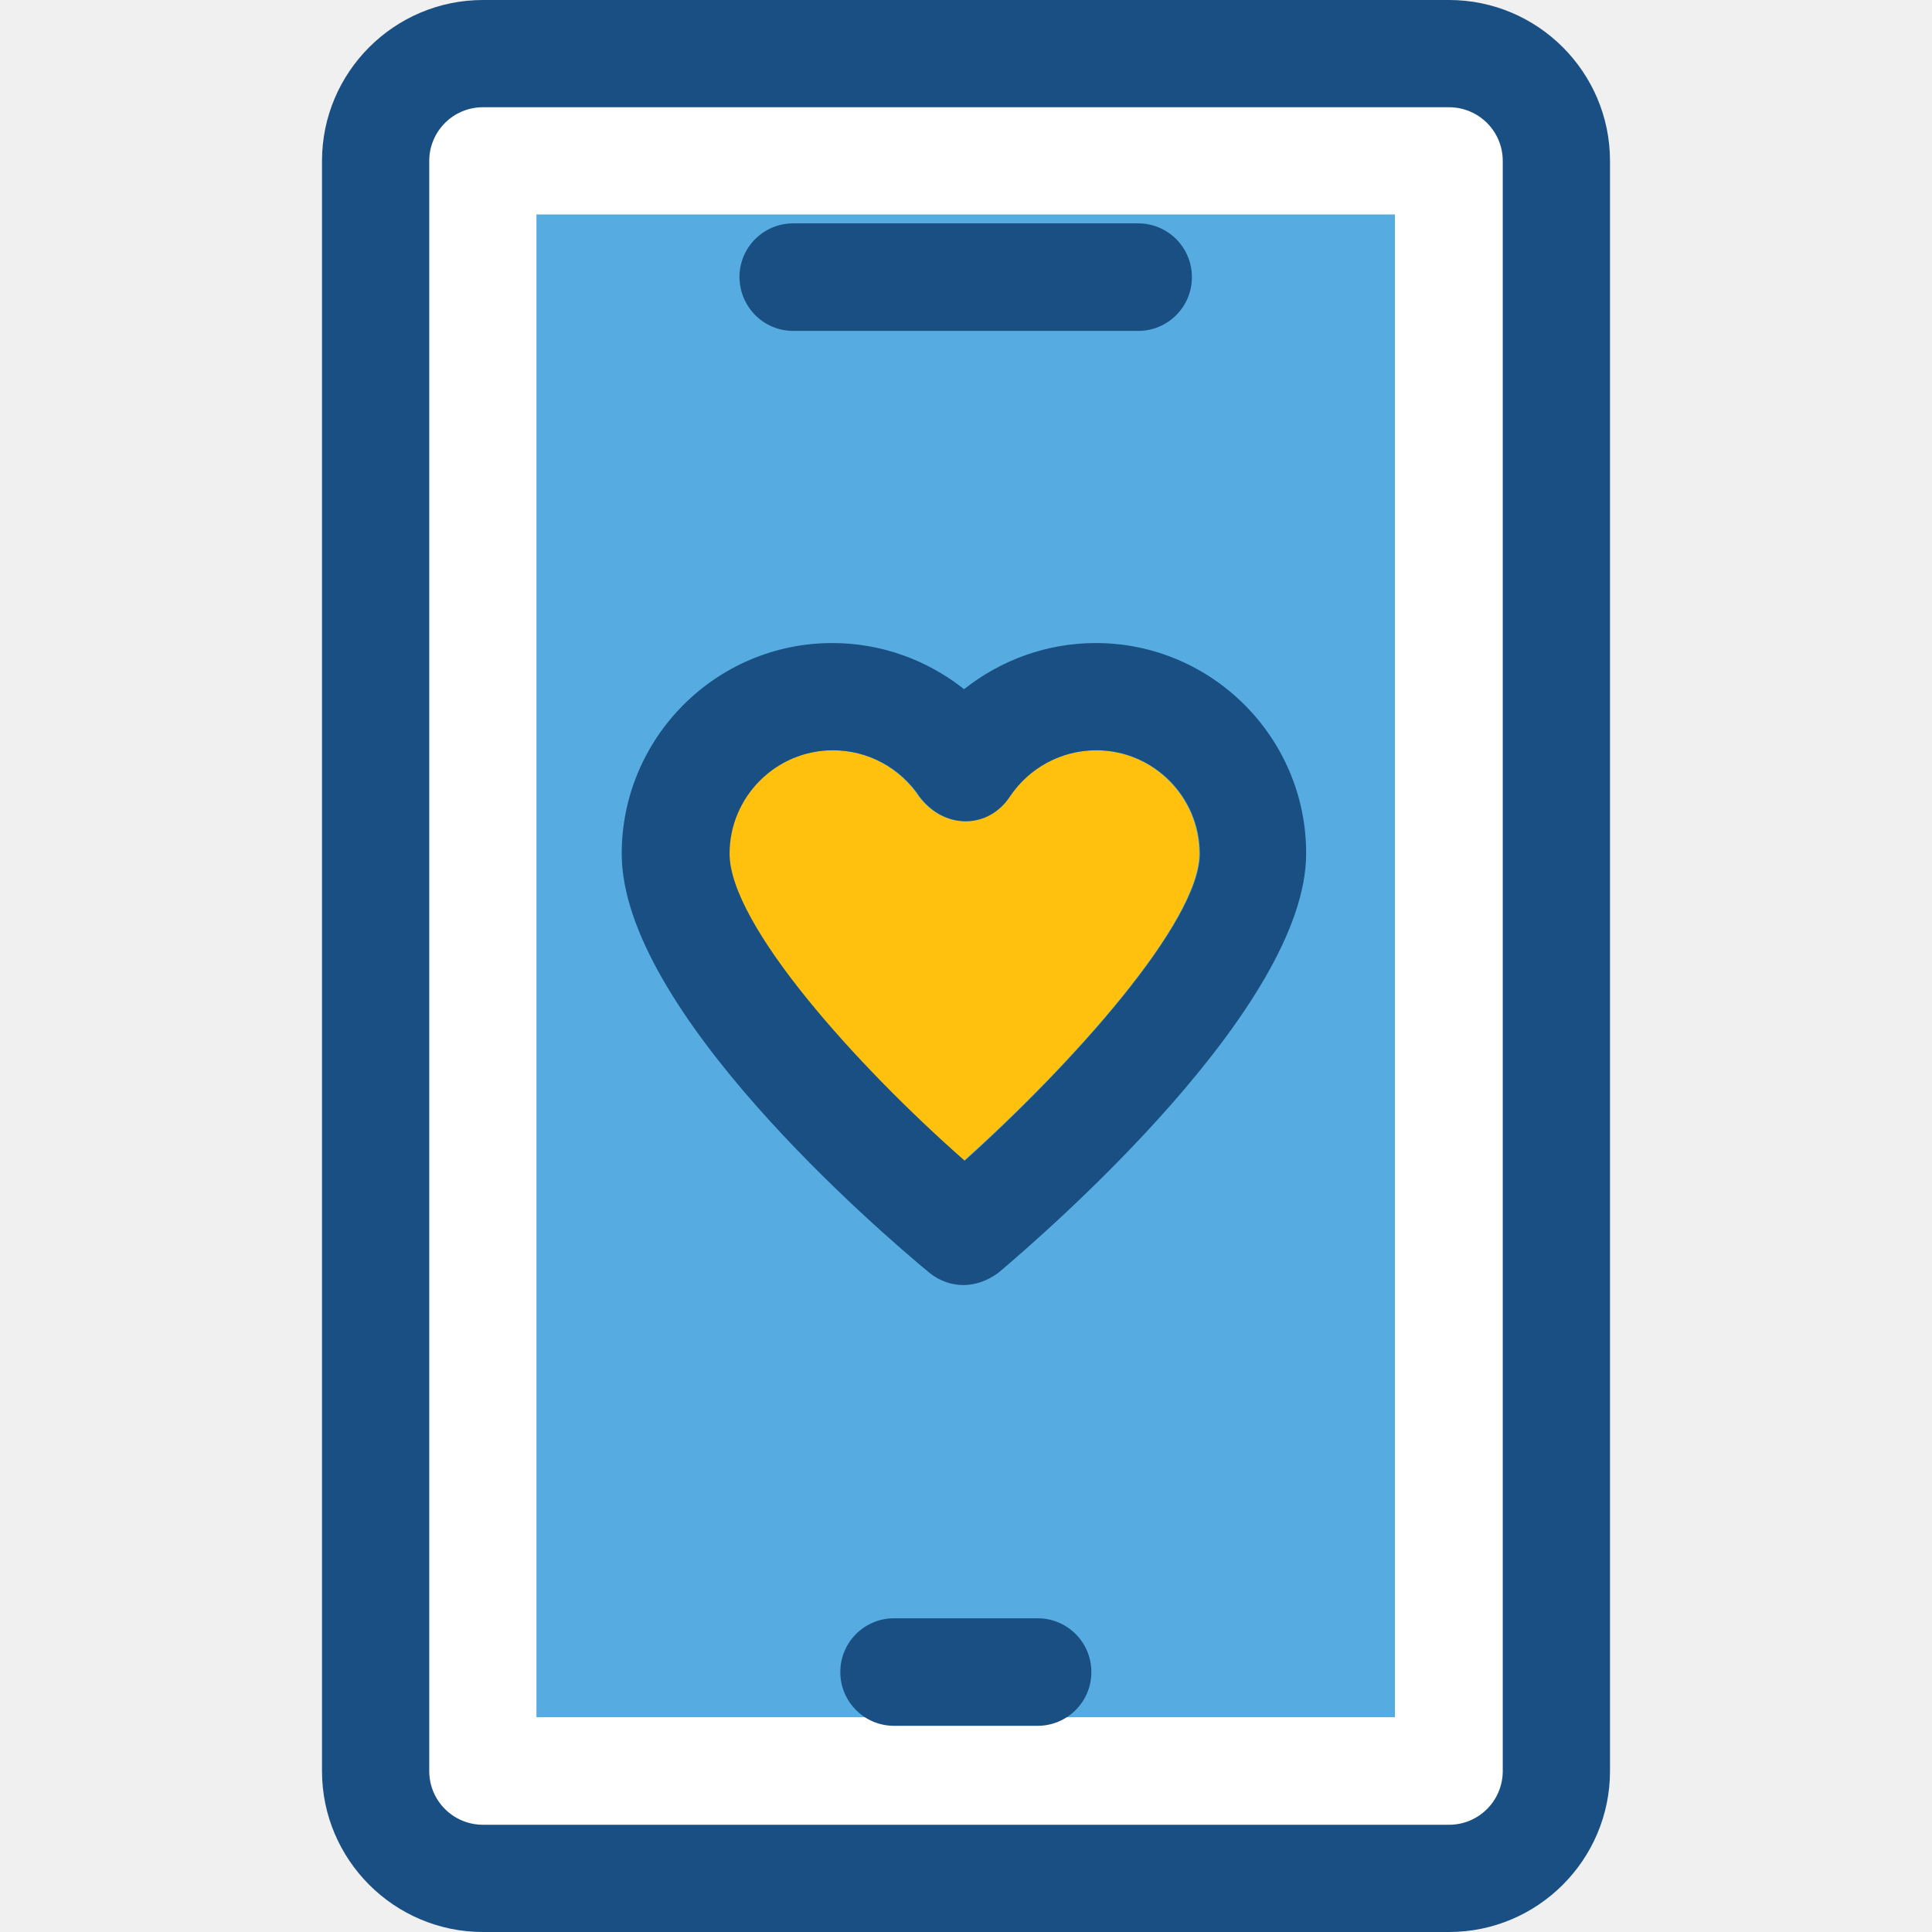
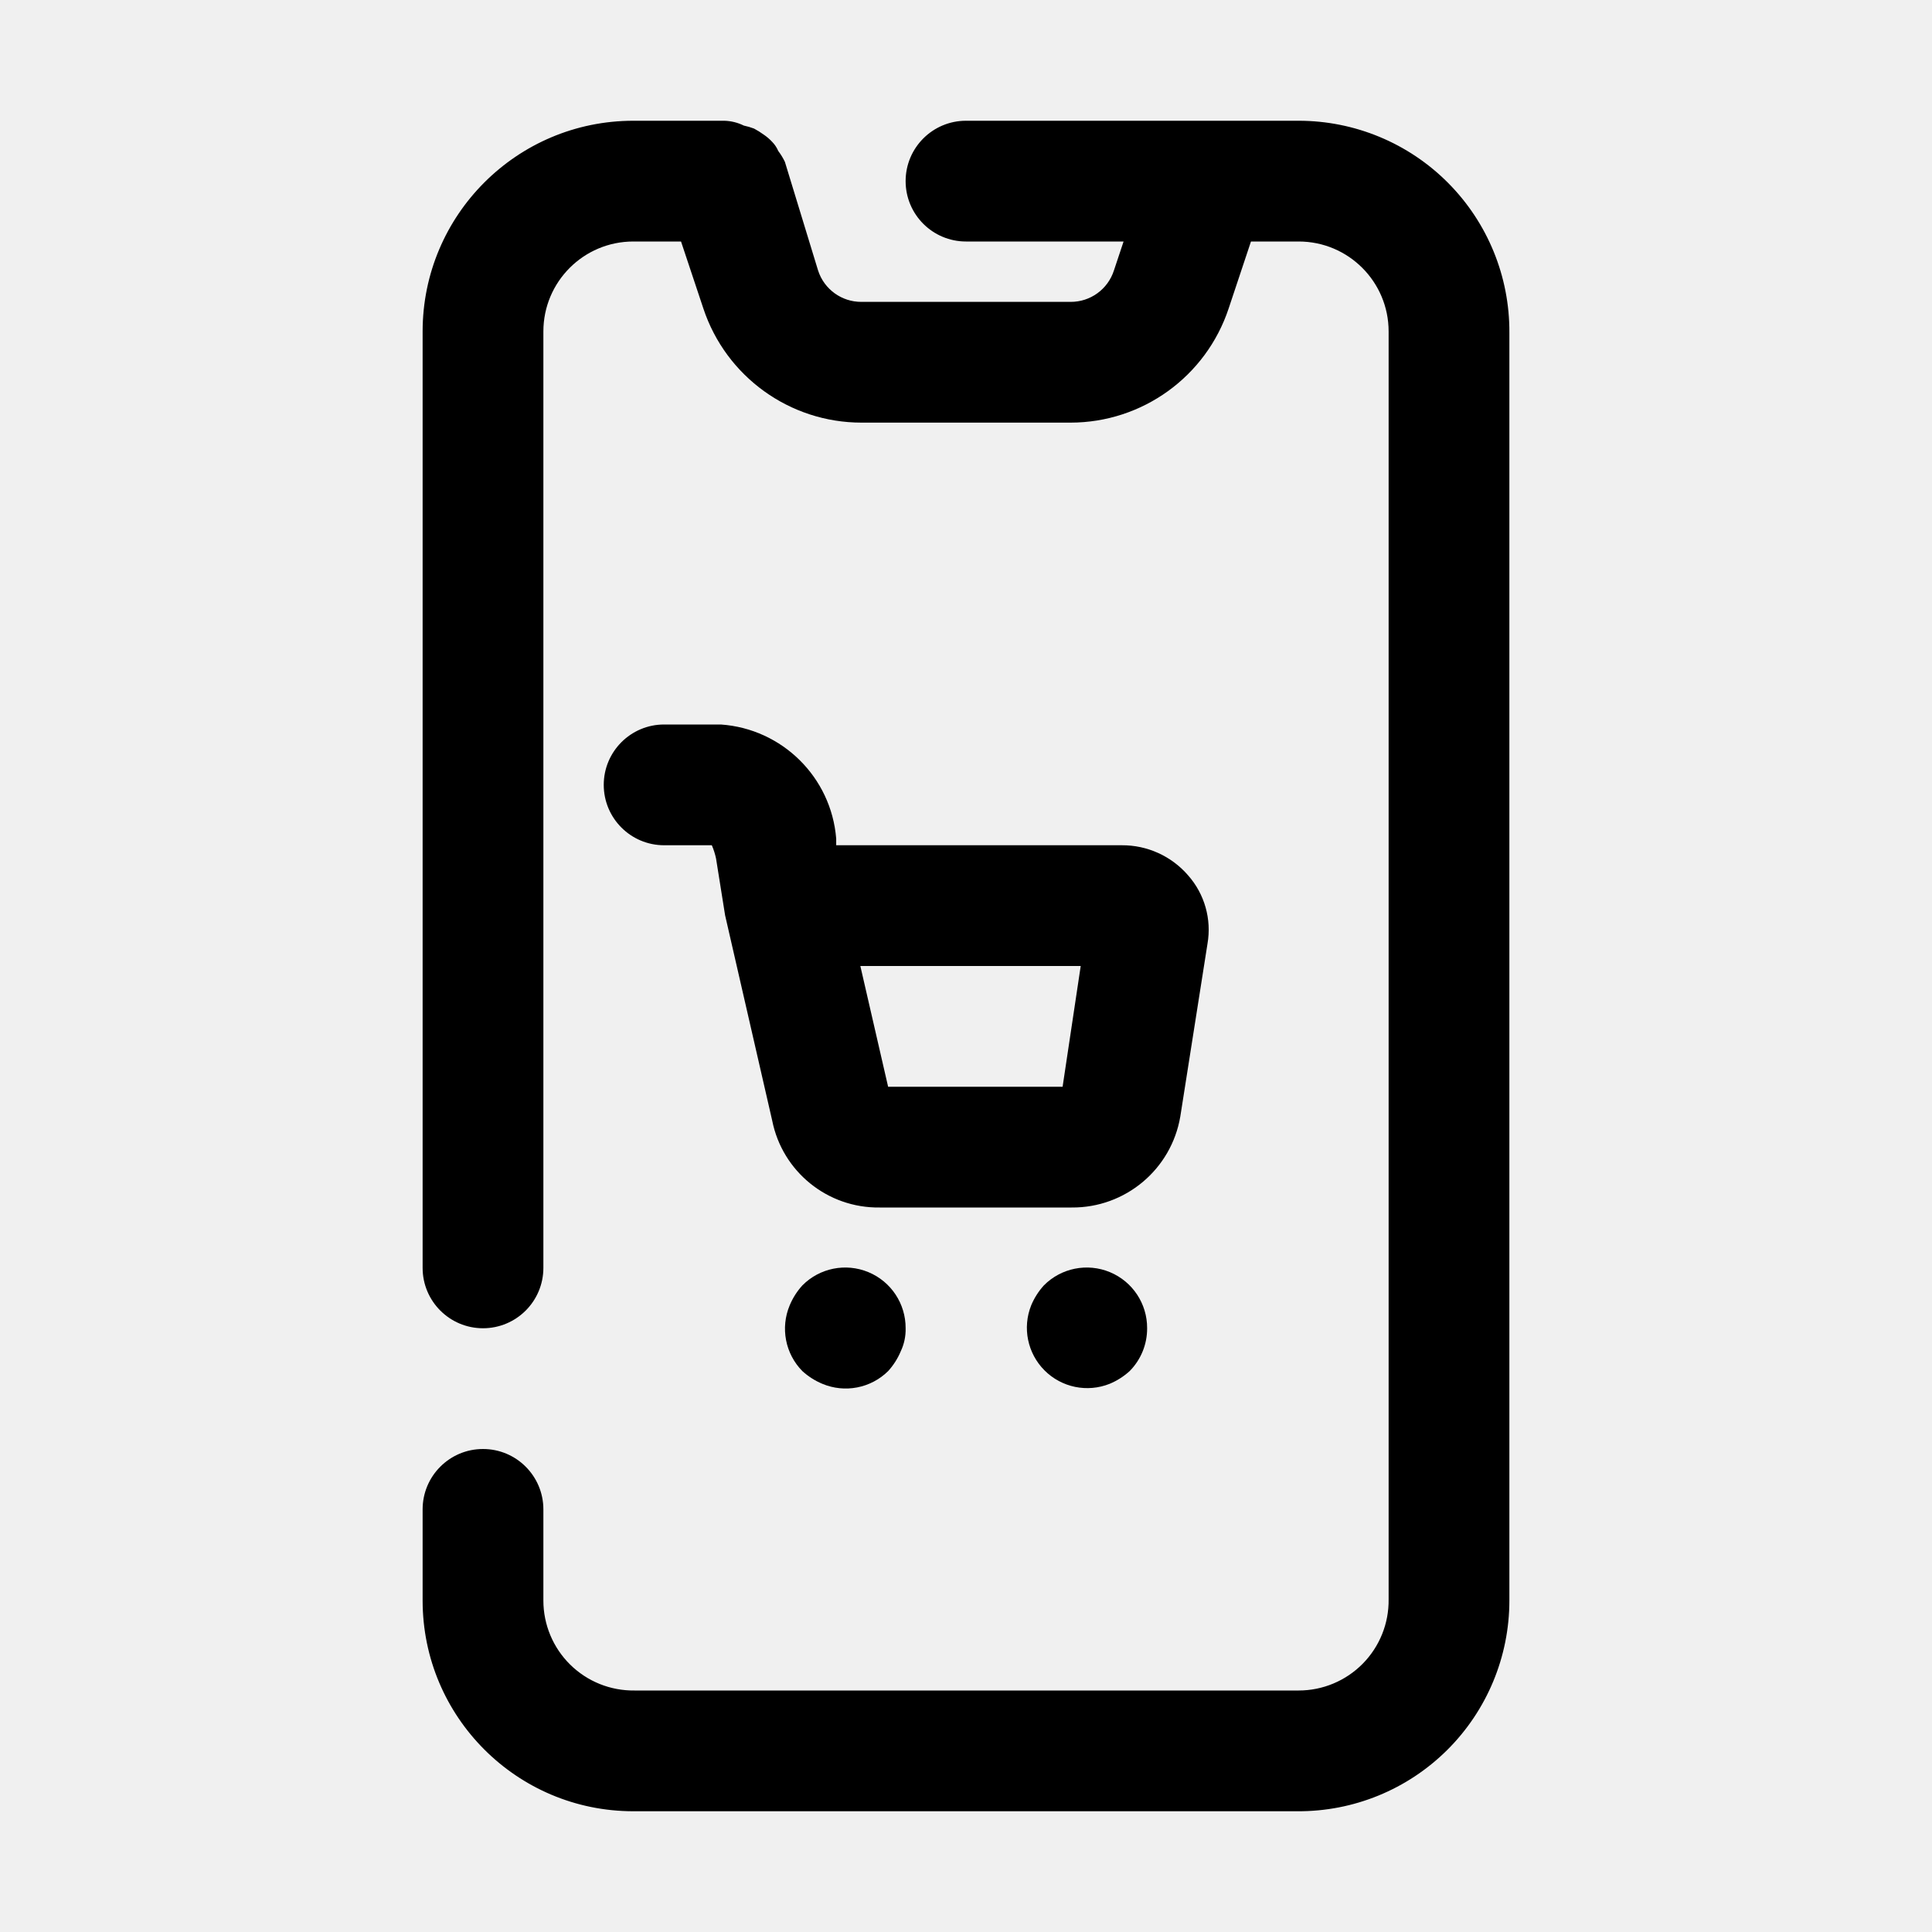
- <svg xmlns="http://www.w3.org/2000/svg" version="1.1" id="Layer_1" viewBox="0 0 392.533 392.533" xml:space="preserve">
-   <path style="fill:#FFFFFF;" d="M294.4,21.786H98.133c-6.012,0-10.925,4.848-10.925,10.925v327.111  c0,6.012,4.848,10.925,10.925,10.925H294.4c6.012,0,10.925-4.848,10.925-10.925V32.711C305.325,26.699,300.347,21.786,294.4,21.786z  " />
-   <rect x="108.994" y="43.572" style="fill:#56ACE0;" width="174.416" height="305.325" />
-   <path style="fill:#FFC10D;" d="M243.653,173.446c0-11.572-9.438-21.01-21.01-21.01c-7.111,0-13.705,3.556-17.648,9.503  c-4.267,6.4-13.059,6.723-18.23,0c-3.943-5.947-10.537-9.503-17.648-9.503c-11.572,0-21.01,9.438-21.01,21.01  c0,14.352,25.988,43.119,47.709,62.384C217.665,216.307,243.653,187.41,243.653,173.446z" />
-   <g>
-     <path style="fill:#194F82;" d="M222.642,130.65c-9.891,0-19.265,3.426-26.764,9.374c-7.499-5.947-16.873-9.374-26.764-9.374   c-23.661,0-42.796,19.265-42.796,42.796c0,31.741,52.17,76.606,62.578,85.204c4.202,3.297,9.503,3.232,13.964-0.065   c10.408-8.792,62.513-54.174,62.513-85.139C265.438,149.915,246.238,130.65,222.642,130.65z M148.234,173.446   c0-11.572,9.438-21.01,21.01-21.01c7.111,0,13.705,3.556,17.648,9.503c5.172,6.723,13.964,6.4,18.23,0   c3.943-5.947,10.537-9.503,17.648-9.503c11.572,0,21.01,9.438,21.01,21.01c0,13.899-25.988,42.796-47.774,62.384   C174.093,216.566,148.234,187.863,148.234,173.446z" />
-     <path style="fill:#194F82;" d="M294.4,0H98.133C80.097,0,65.422,14.675,65.422,32.711v327.111   c0,18.036,14.675,32.711,32.711,32.711H294.4c18.036,0,32.711-14.675,32.711-32.711V32.711C327.111,14.675,312.436,0,294.4,0z    M305.325,359.822c0,6.012-4.848,10.925-10.925,10.925H98.133c-6.012,0-10.925-4.848-10.925-10.925V32.711   c0-6.012,4.848-10.925,10.925-10.925H294.4c6.012,0,10.925,4.848,10.925,10.925L305.325,359.822L305.325,359.822z" />
-     <path style="fill:#194F82;" d="M161.164,67.232h70.077c6.012,0,10.925-4.848,10.925-10.925c0-6.012-4.848-10.925-10.925-10.925   h-70.077c-6.012,0-10.925,4.848-10.925,10.925C150.303,62.384,155.152,67.232,161.164,67.232z" />
-     <path style="fill:#194F82;" d="M210.812,328.792h-29.156c-6.012,0-10.925,4.848-10.925,10.925c0,6.012,4.848,10.925,10.925,10.925   h29.156c6.012,0,10.925-4.848,10.925-10.925S216.824,328.792,210.812,328.792z" />
+ <svg xmlns="http://www.w3.org/2000/svg" viewBox="0 0 32 32">
+   <g id="mobile">
+     <path d="M21.51,2H16a1,1,0,0,0,0,2h2.61l-.16.48a.75.75,0,0,1-.72.52H14.27a.75.75,0,0,1-.72-.52L13,2.68s0,0,0,0a1.08,1.08,0,0,0-.11-.18.49.49,0,0,0-.1-.15.81.81,0,0,0-.14-.12,1.4,1.4,0,0,0-.16-.1,1.09,1.09,0,0,0-.17-.05A.78.78,0,0,0,12,2H10.49A3.49,3.49,0,0,0,7,5.49V21a1,1,0,0,0,2,0V5.49A1.49,1.49,0,0,1,10.49,4h.79l.37,1.11A2.76,2.76,0,0,0,14.27,7h3.46a2.76,2.76,0,0,0,2.62-1.89L20.72,4h.79A1.49,1.49,0,0,1,23,5.49v21A1.49,1.49,0,0,1,21.51,28h-11A1.49,1.49,0,0,1,9,26.51V25a1,1,0,0,0-2,0v1.51A3.49,3.49,0,0,0,10.49,30h11A3.49,3.49,0,0,0,25,26.51v-21A3.49,3.49,0,0,0,21.51,2Z" />
+     <path d="M19.55,18.49,20,15.63a1.36,1.36,0,0,0-.32-1.13,1.44,1.44,0,0,0-1.1-.5H13.85l0-.11A2.06,2.06,0,0,0,11.94,12H11a1,1,0,0,0,0,2h.79a1.15,1.15,0,0,1,.07.22l.15.94a.06.06,0,0,1,0,0s0,0,0,0l.78,3.4A1.79,1.79,0,0,0,14.57,20h3.18A1.81,1.81,0,0,0,19.55,18.49ZM17.6,18H14.71l-.46-2H17.9Z" />
+     <path d="M13.29,21.29a1.15,1.15,0,0,0-.21.33,1,1,0,0,0,.21,1.09,1.15,1.15,0,0,0,.33.21,1,1,0,0,0,1.09-.21,1.15,1.15,0,0,0,.21-.33A.84.84,0,0,0,15,22a1,1,0,0,0-1.71-.71Z" />
+     <path d="M17.29,21.29a1.15,1.15,0,0,0-.21.33,1,1,0,0,0,1.3,1.3,1.15,1.15,0,0,0,.33-.21A1,1,0,0,0,19,22a1,1,0,0,0-1.71-.71Z" />
  </g>
</svg>
